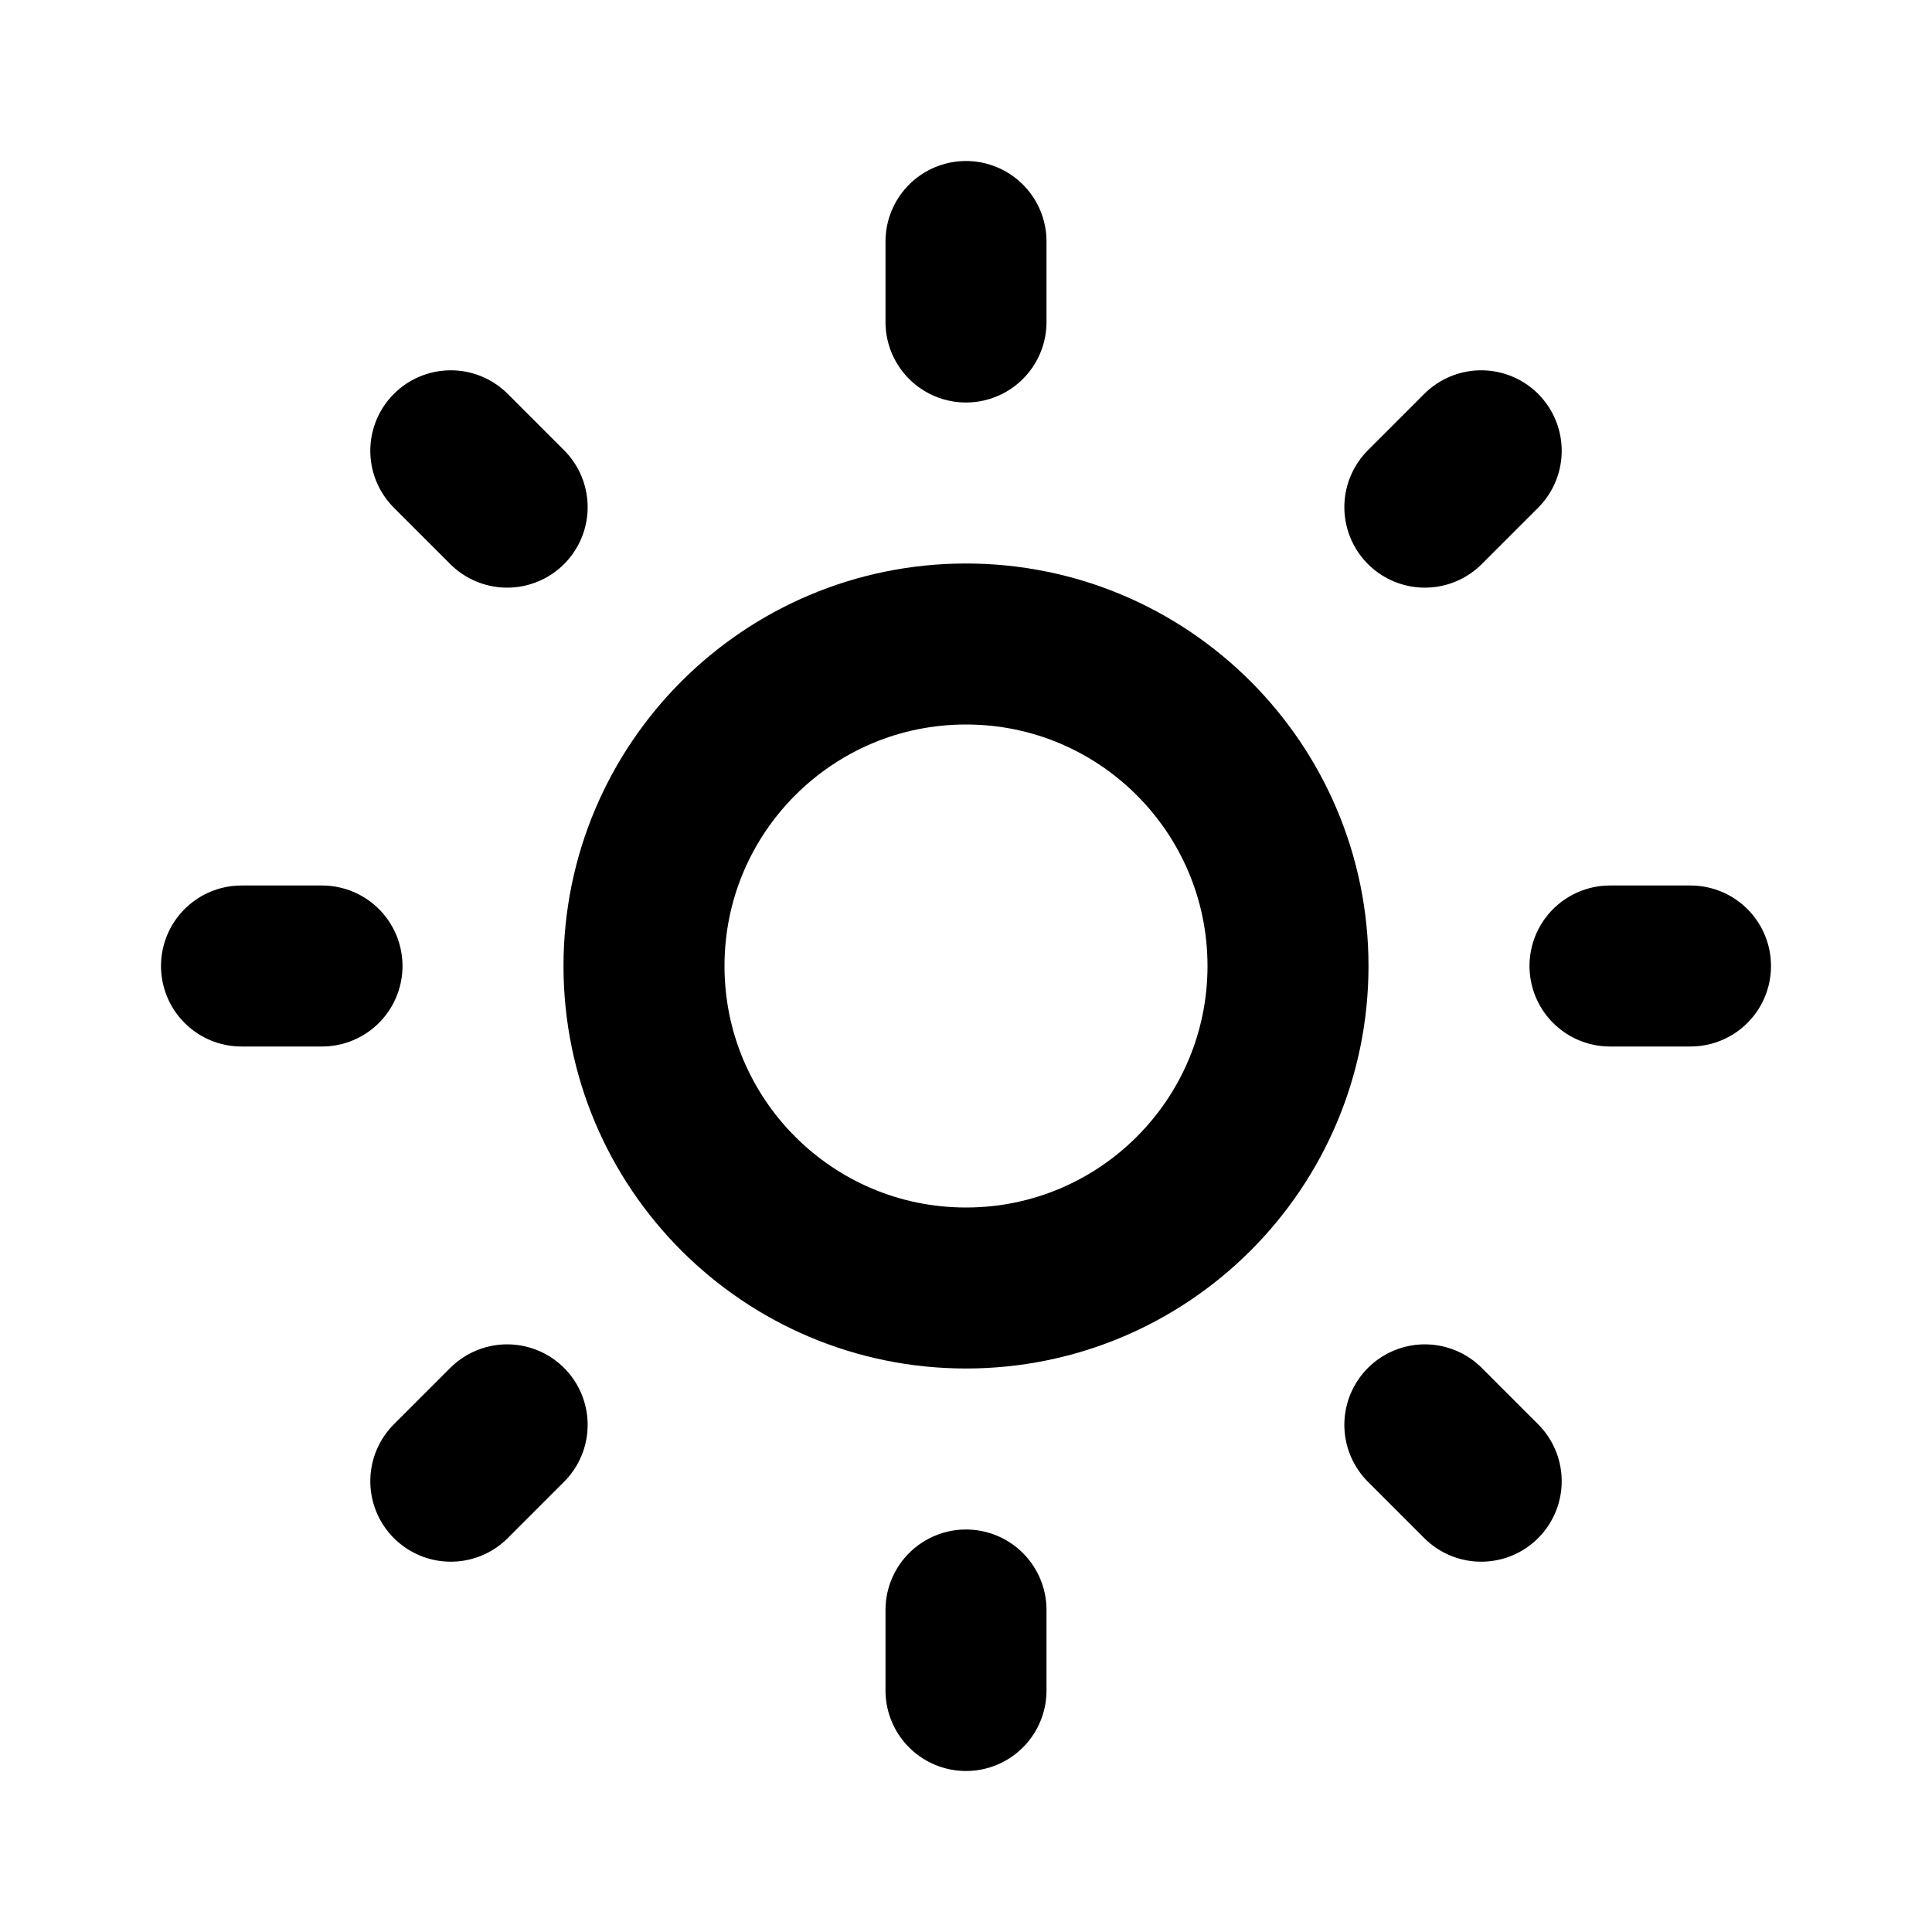
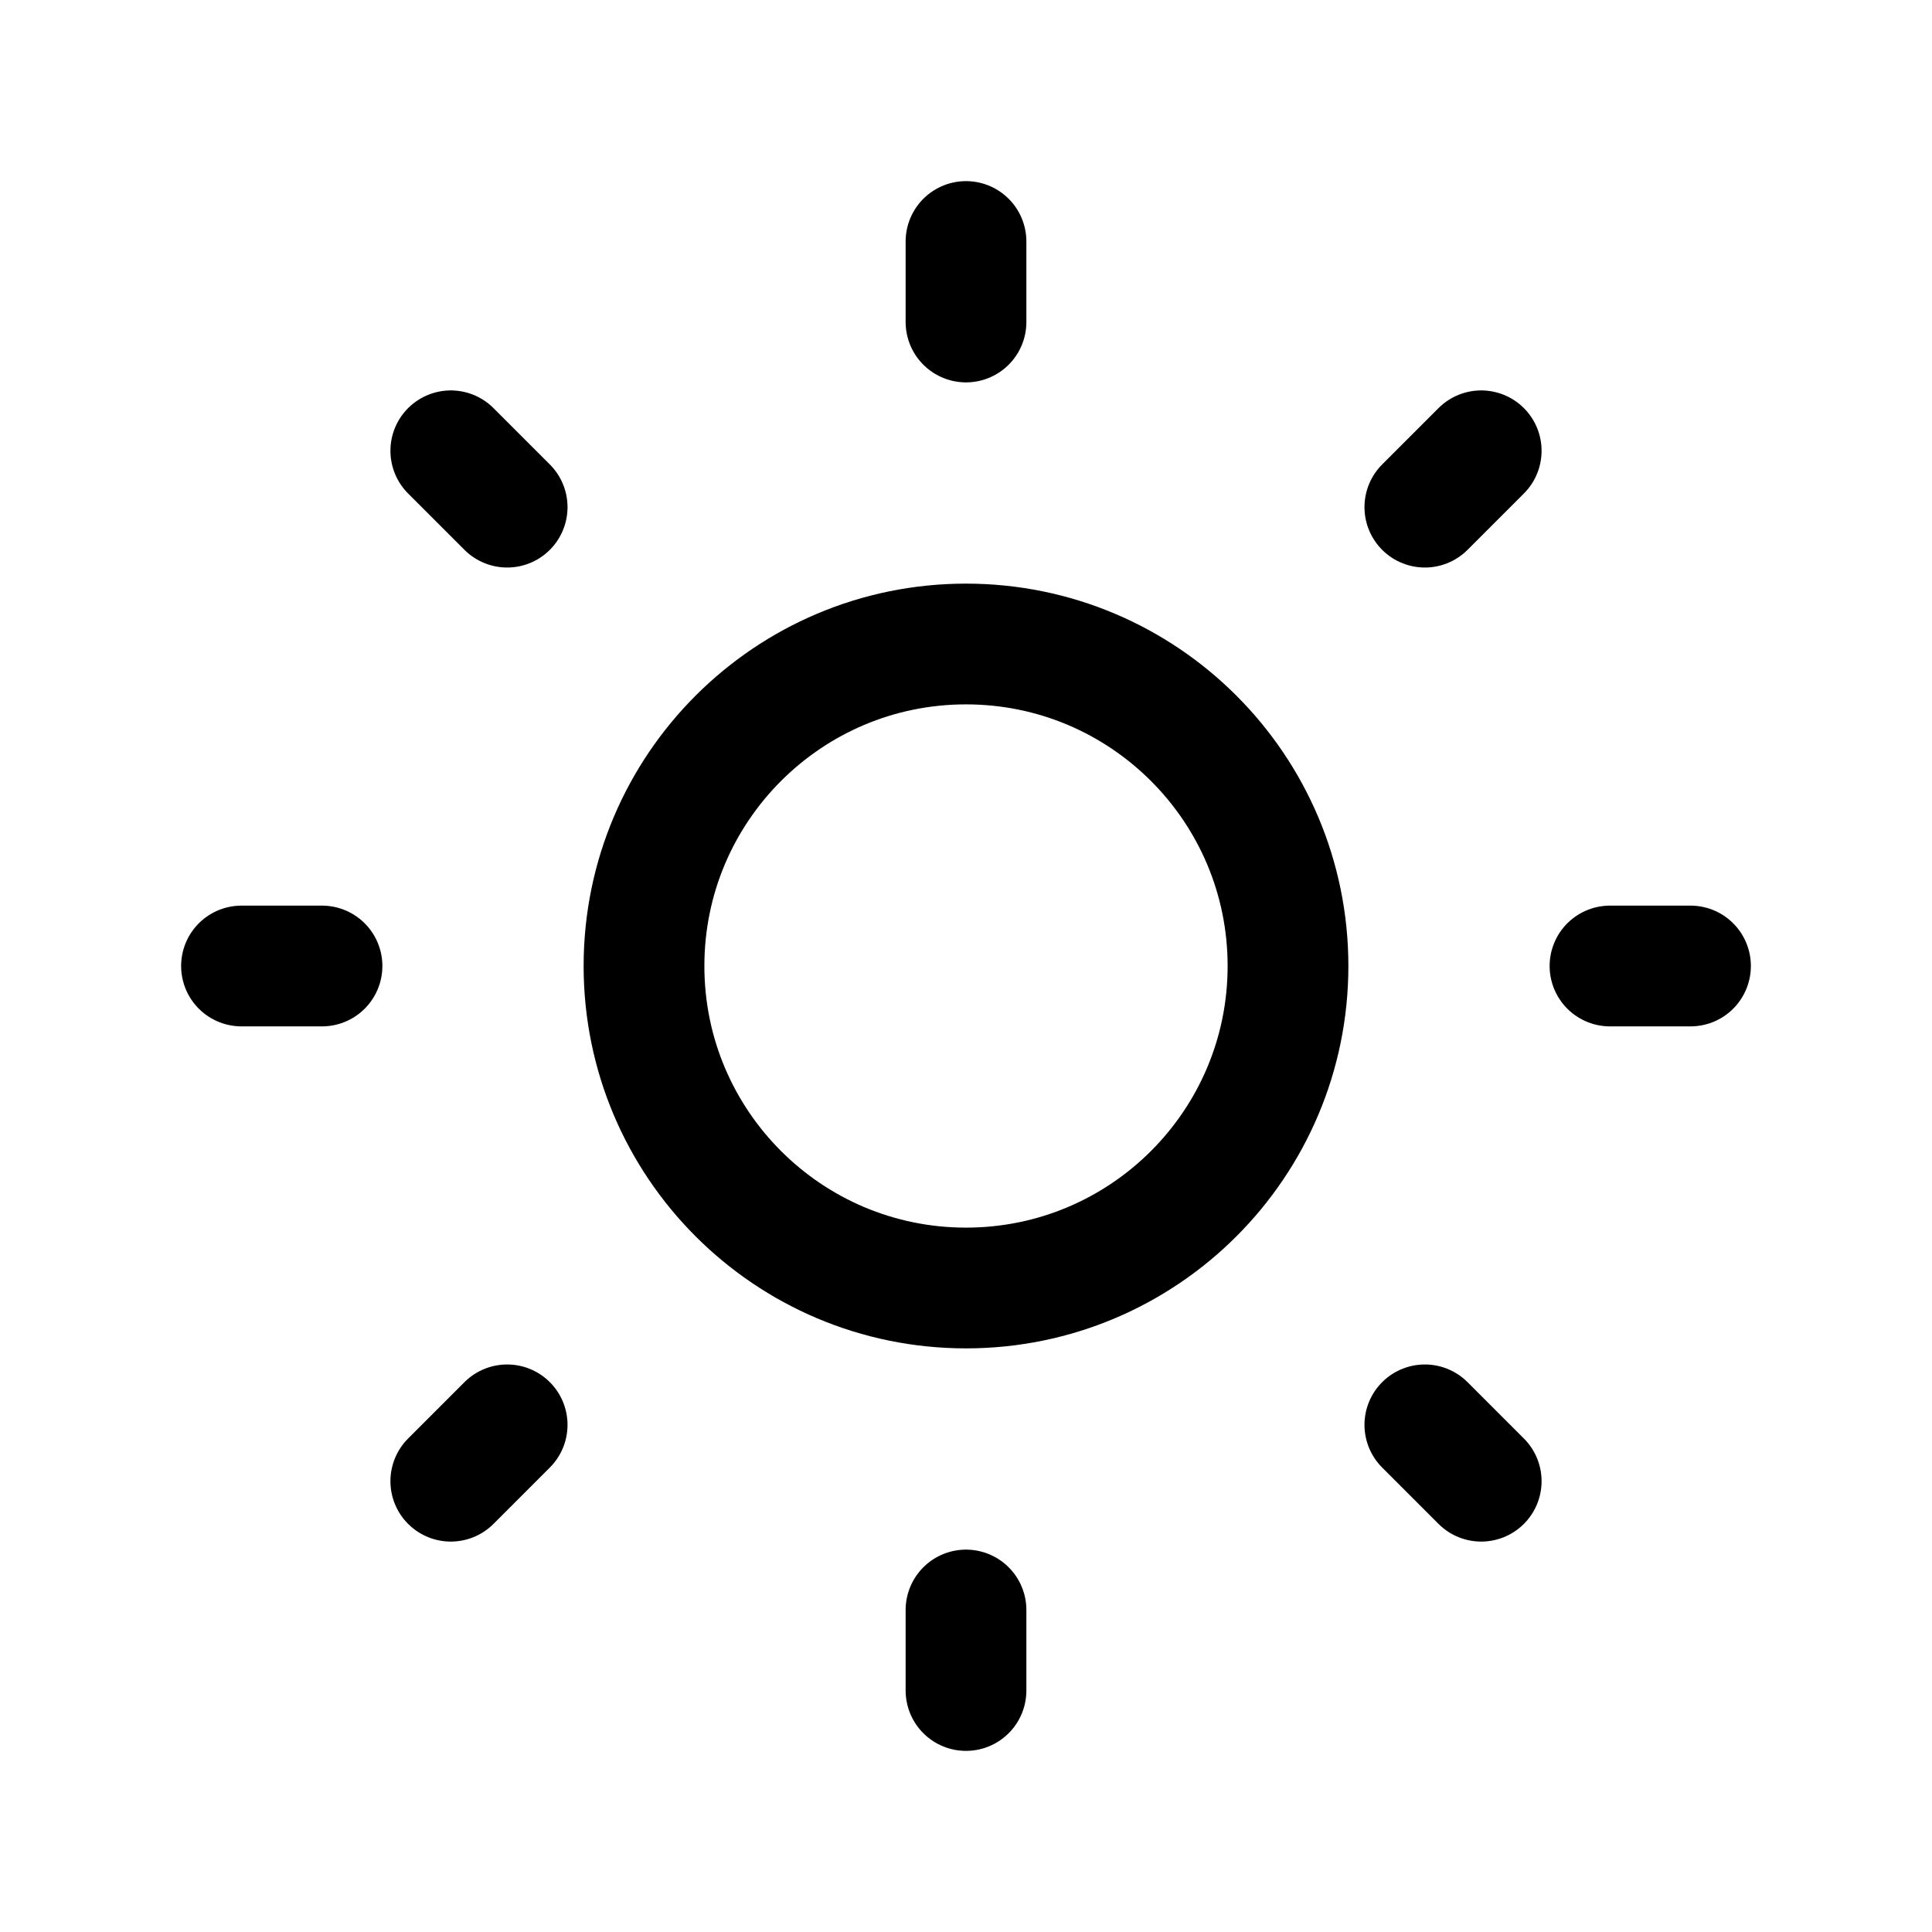
- <svg xmlns="http://www.w3.org/2000/svg" width="24" height="24" viewBox="0 0 24 24" fill="none" stroke="currentColor" stroke-width="2" stroke-linecap="round" stroke-linejoin="round" class="icon icon-tabler icons-tabler-outline icon-tabler-sun">
+ <svg xmlns="http://www.w3.org/2000/svg" width="24" height="24" viewBox="0 0 24 24" fill="none" stroke="currentColor" stroke-width="1.5" stroke-linecap="round" stroke-linejoin="round" class="icon icon-tabler icons-tabler-outline icon-tabler-sun">
  <path stroke="none" d="M0 0h24v24H0z" fill="none" />
  <path d="M8 12a4 4 0 1 0 8 0a4 4 0 1 0 -8 0" />
  <path d="M3 12h1m8 -9v1m8 8h1m-9 8v1m-6.4 -15.4l.7 .7m12.1 -.7l-.7 .7m0 11.4l.7 .7m-12.1 -.7l-.7 .7" />
</svg>
